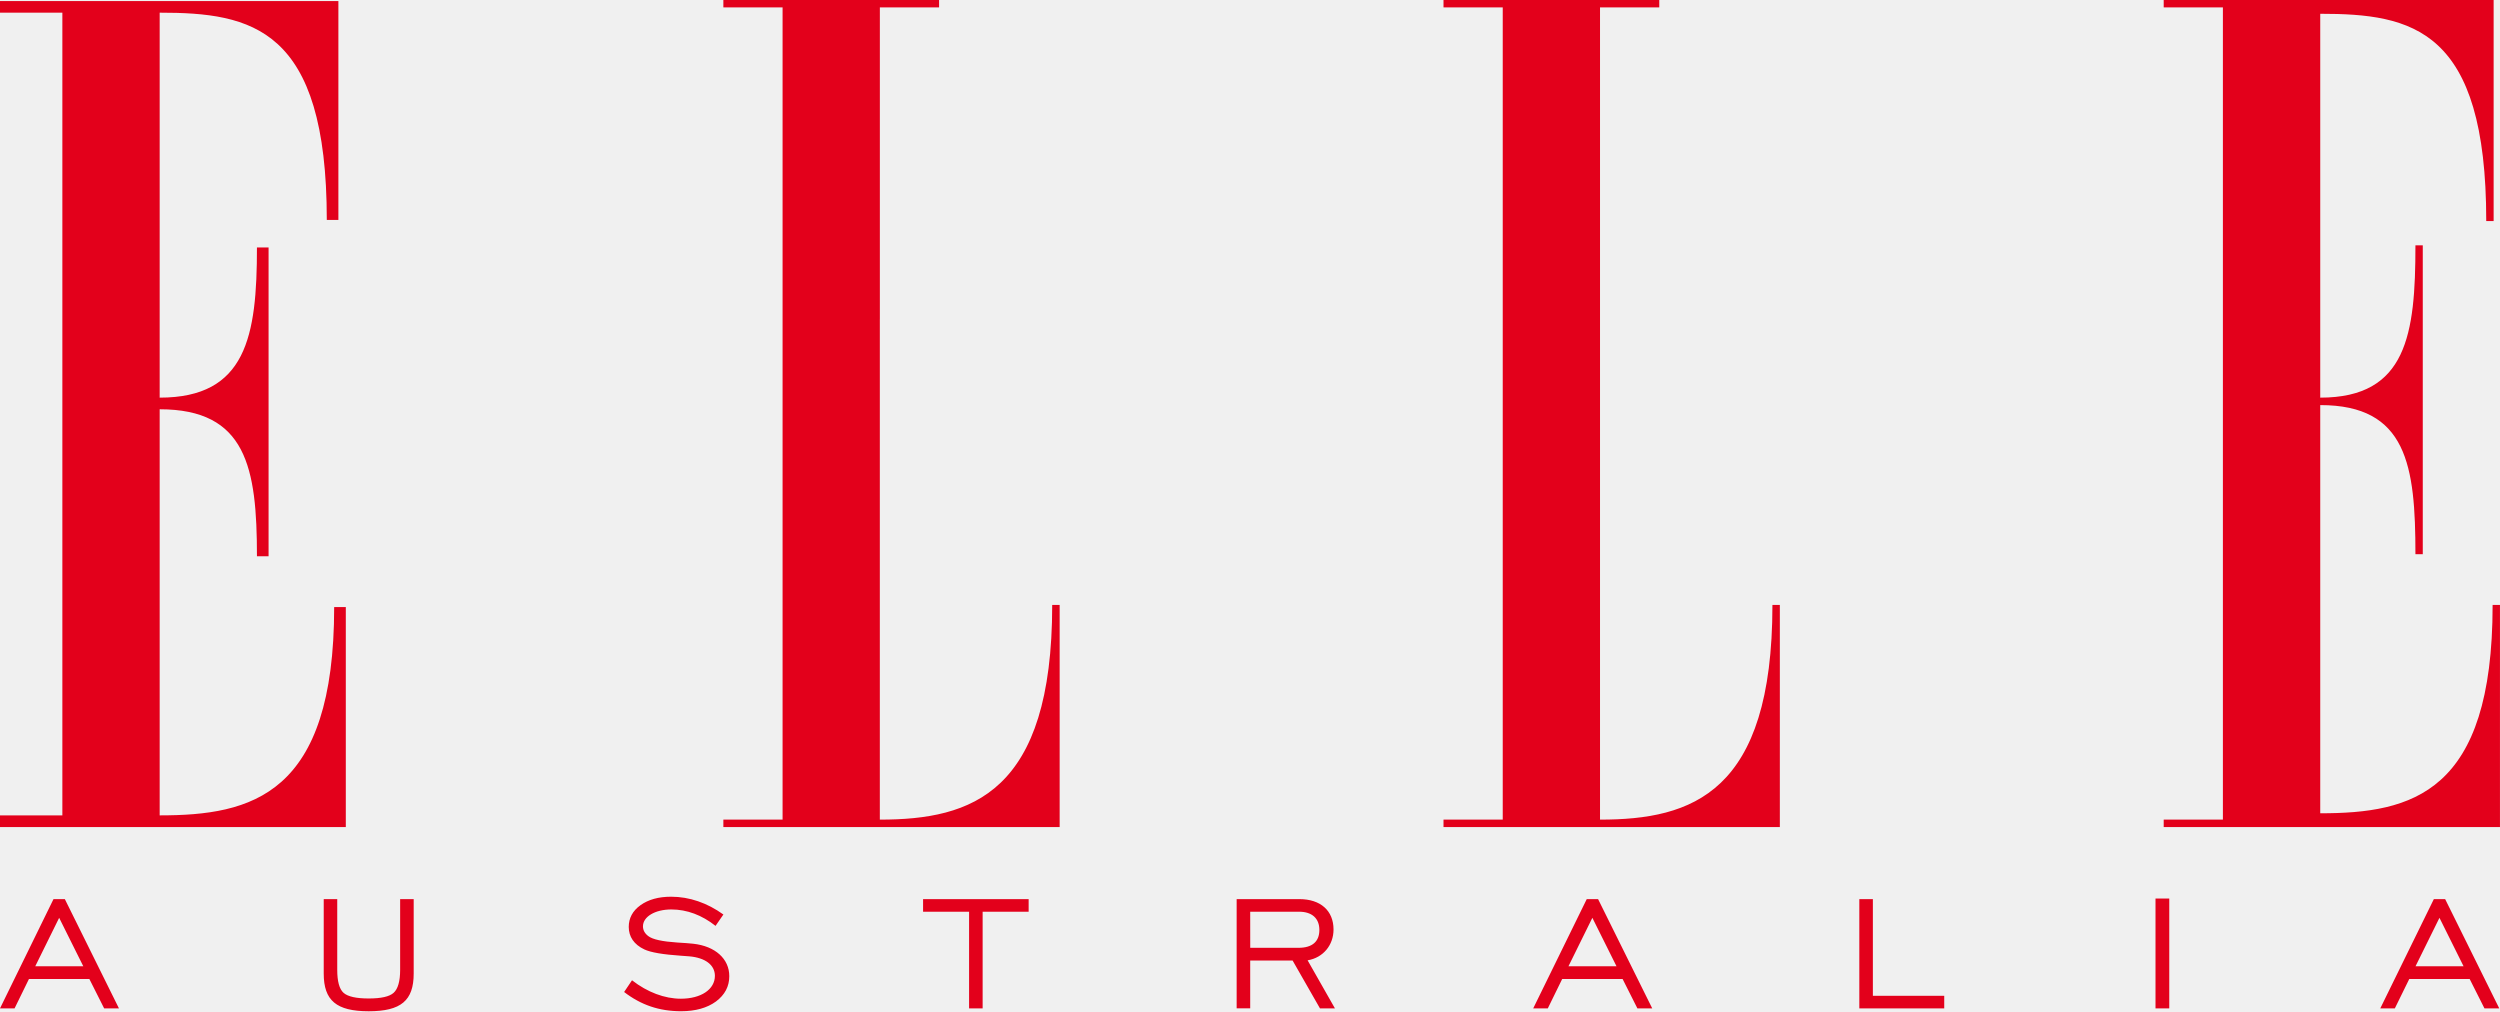
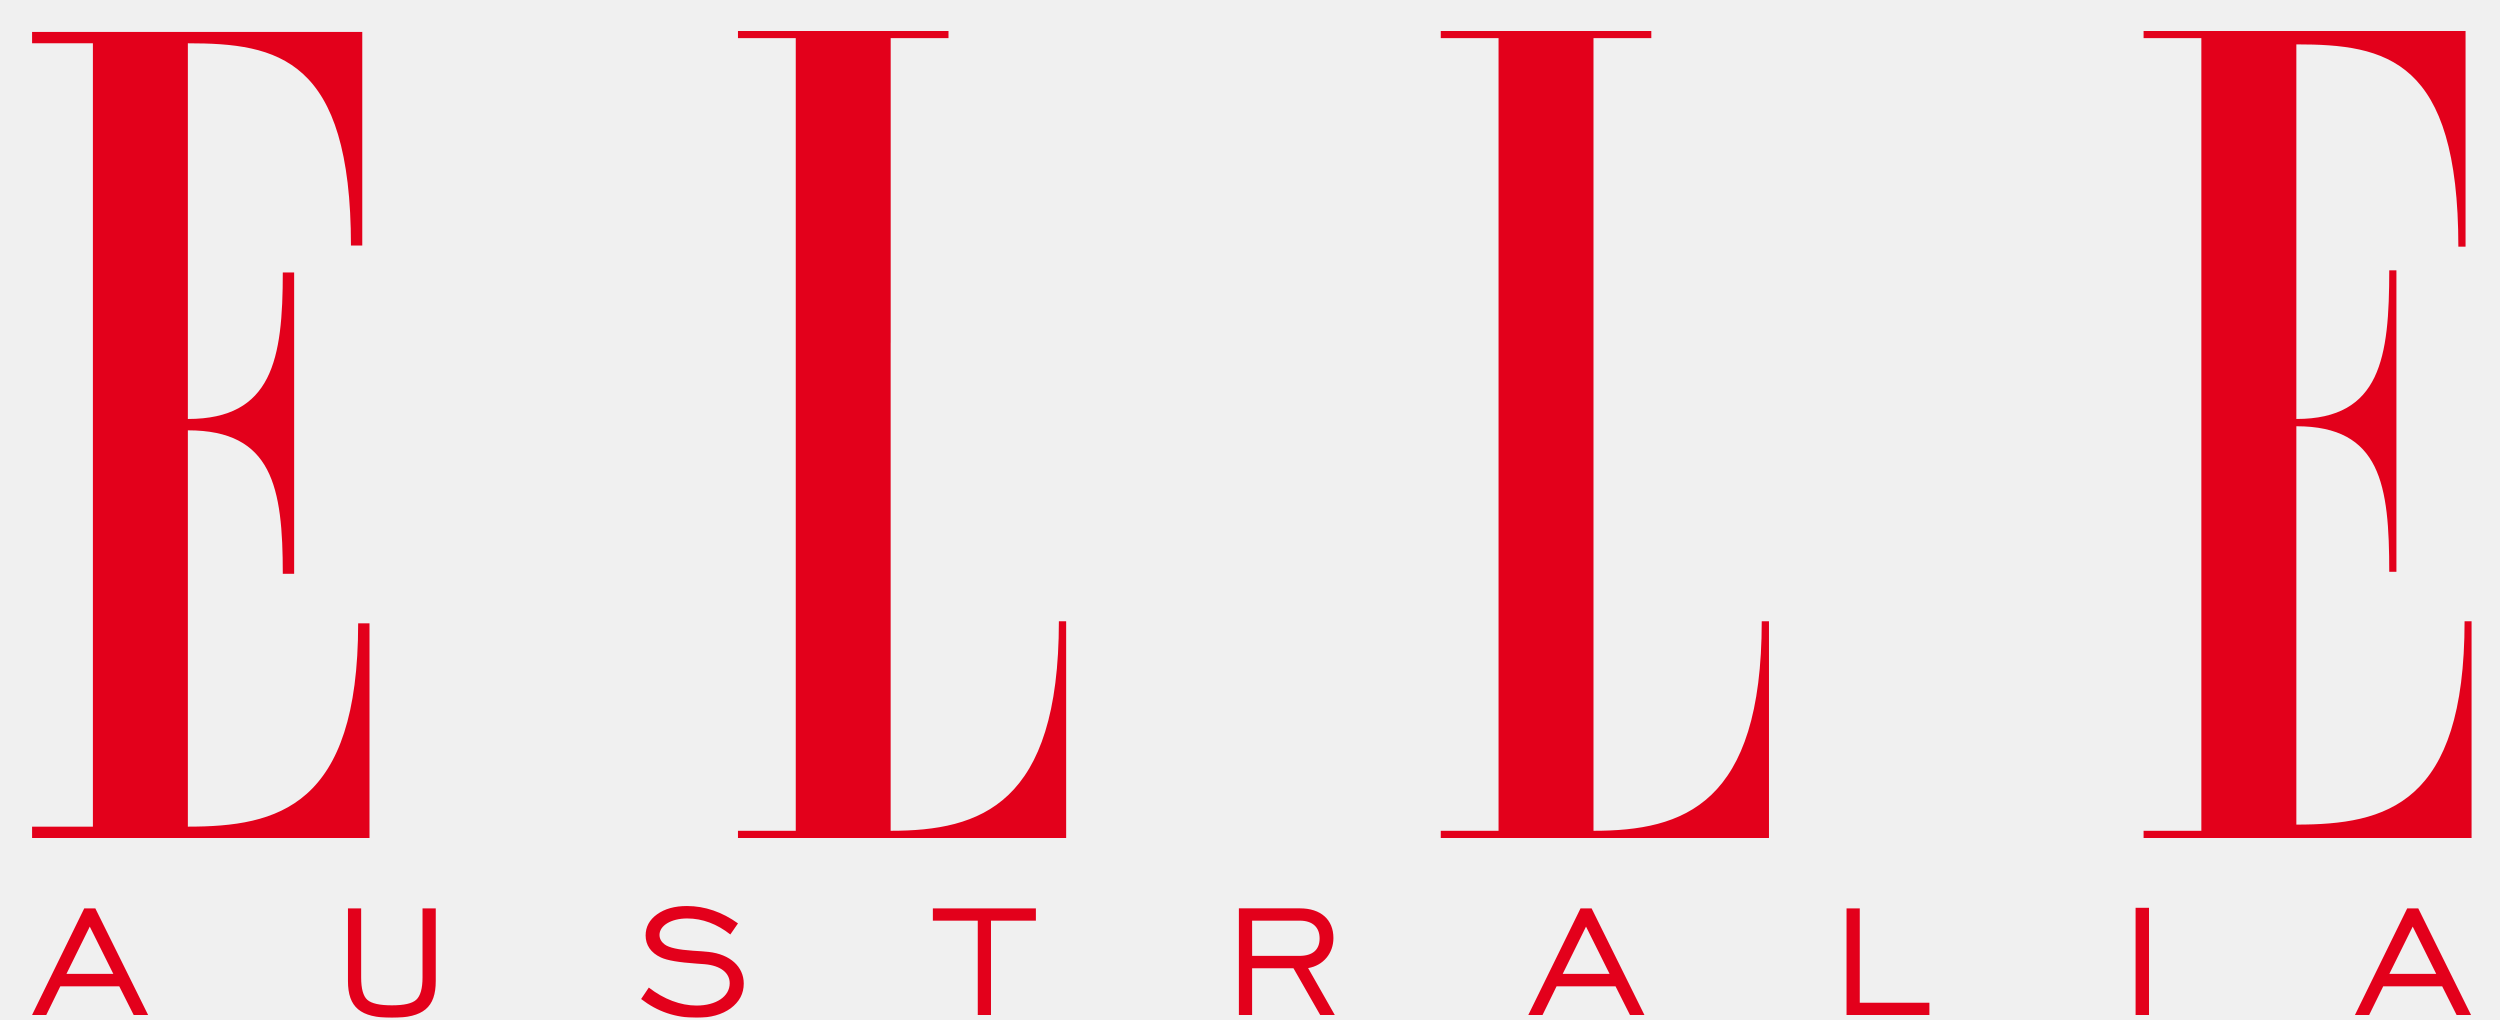
- <svg xmlns="http://www.w3.org/2000/svg" xmlns:xlink="http://www.w3.org/1999/xlink" version="1.1" id="Layer_1" x="0px" y="0px" width="74.168px" height="30px" viewBox="-0.026 -1.06 74.168 30" enable-background="new -0.026 -1.06 74.168 30" xml:space="preserve">
-   <style>
- 		path {
- 			fill: #e3001b
- 		}
- 	</style>
-   <g>
-     <g>
-       <defs>
-         <rect id="SVGID_1_" x="-0.026" y="-1.06" width="74.168" height="30" />
-       </defs>
-       <clipPath id="SVGID_2_">
-         <use xlink:href="#SVGID_1_" overflow="visible" />
-       </clipPath>
-       <path clip-path="url(#SVGID_2_)" d="M73.923,16.886c0,5.585-2.384,6.182-5.114,6.182v-0.816v-9.82v-1.474    c2.572,0,2.824,1.787,2.824,4.424h0.218V6.219h-0.218c0,2.636-0.252,4.518-2.824,4.518V9.795V-0.651    c2.73,0,4.925,0.439,4.925,6.149h0.219V-1.06h-9.788v0.219h1.756v24.097h-1.756v0.22h9.976v-6.59H73.923z M47.442,8.415v-9.256    H49.2V-1.06h-6.401v0.219h1.757v24.097h-1.757v0.22h9.978v-6.59h-0.22c0,5.585-2.384,6.37-5.115,6.37V8.415L47.442,8.415z     M26.077,8.415v-9.256h1.757V-1.06h-6.4v0.219h1.757v24.097h-1.757v0.22h9.977v-6.59H31.19c0,5.585-2.384,6.37-5.114,6.37V8.415z     M9.888,16.949c0,5.584-2.447,6.181-5.177,6.181v-0.815v-9.821v-1.412c2.572,0,2.886,1.726,2.886,4.361h0.345V6.282H7.597    c0,2.635-0.314,4.455-2.886,4.455V9.858V-0.684c2.73,0,4.958,0.439,4.958,6.149h0.344v-6.494H-0.026v0.345h1.85V23.13h-1.85v0.346    h10.259v-6.526H9.888z" />
-     </g>
-     <g>
-       <defs>
-         <rect id="SVGID_3_" x="-0.026" y="-1.06" width="74.168" height="30" />
-       </defs>
-       <clipPath id="SVGID_4_">
-         <use xlink:href="#SVGID_3_" overflow="visible" />
-       </clipPath>
-       <path clip-path="url(#SVGID_4_)" d="M71.022,28.856l0.428-0.872h1.792l0.439,0.872h0.439l-1.605-3.241h-0.336l-1.589,3.241H71.022    z M72.346,26.169l0.715,1.437h-1.425L72.346,26.169z M64.33,25.598h-0.408v3.258h0.408V25.598z M57.654,28.856v-0.373h-2.117    v-2.868h-0.402v3.241H57.654z M45.893,28.856l0.427-0.872h1.792l0.439,0.872h0.44l-1.606-3.241h-0.337l-1.588,3.241H45.893z     M47.215,26.169l0.716,1.437h-1.425L47.215,26.169z M37.064,28.856v-1.42h1.258l0.812,1.42h0.444l-0.811-1.426    c0.461-0.077,0.769-0.45,0.769-0.914c0-0.559-0.384-0.902-1.015-0.902h-1.859v3.241H37.064L37.064,28.856z M37.064,25.988h1.45    c0.385,0,0.602,0.199,0.602,0.541c0,0.344-0.21,0.53-0.619,0.53h-1.432L37.064,25.988L37.064,25.988z M29.126,28.856v-2.868h1.365    v-0.373h-3.132v0.373h1.365v2.868H29.126z M18.49,28.37c0.499,0.384,1.039,0.57,1.688,0.57c0.428,0,0.771-0.096,1.036-0.288    c0.264-0.198,0.396-0.445,0.396-0.752c0-0.512-0.414-0.89-1.07-0.962c-0.114-0.013-0.271-0.024-0.475-0.036    c-0.439-0.03-0.728-0.09-0.86-0.192c-0.103-0.078-0.156-0.175-0.156-0.289c0-0.283,0.354-0.5,0.842-0.5    c0.463,0,0.908,0.168,1.311,0.487l0.233-0.337c-0.475-0.342-1.004-0.528-1.551-0.528c-0.374,0-0.674,0.084-0.909,0.252    c-0.234,0.168-0.348,0.385-0.348,0.644c0,0.29,0.156,0.523,0.462,0.667c0.192,0.091,0.554,0.151,1.089,0.188l0.247,0.018    c0.476,0.042,0.758,0.259,0.758,0.578c0,0.402-0.41,0.679-1.01,0.679c-0.481,0-0.993-0.192-1.449-0.547L18.49,28.37z     M9.578,25.615v2.208c0,0.8,0.377,1.118,1.335,1.118c0.957,0,1.334-0.317,1.334-1.118v-2.208h-0.402v2.099    c0,0.338-0.066,0.566-0.193,0.68c-0.126,0.114-0.373,0.168-0.74,0.168c-0.368,0-0.62-0.055-0.746-0.168s-0.187-0.342-0.187-0.68    v-2.099H9.578L9.578,25.615z M0.406,28.856l0.427-0.872h1.792l0.439,0.872h0.439l-1.605-3.241H1.561l-1.587,3.241H0.406z     M1.729,26.169l0.716,1.437H1.02L1.729,26.169z" />
+ <svg xmlns="http://www.w3.org/2000/svg" xmlns:xlink="http://www.w3.org/1999/xlink" width="76px" height="31px" viewBox="0 0 76 31" version="1.1">
+   <defs>
+     <rect id="path-1" x="0.974" y="0.94" width="74.168" height="30" />
+     <rect id="path-3" x="0.974" y="0.94" width="74.168" height="30" />
+   </defs>
+   <g id="Page-1" stroke="none" stroke-width="1" fill="none" fill-rule="evenodd">
+     <g id="ELLE-logo-redtext">
+       <g id="Clipped">
+         <mask id="mask-2" fill="white">
+           <use xlink:href="#path-1" />
+         </mask>
+         <g id="SVGID_1_" />
+         <path d="M74.923,18.886 C74.923,24.471 72.539,25.068 69.809,25.068 L69.809,24.252 L69.809,14.432 L69.809,12.958 C72.381,12.958 72.633,14.745 72.633,17.382 L72.851,17.382 L72.851,8.219 L72.633,8.219 C72.633,10.855 72.381,12.737 69.809,12.737 L69.809,11.795 L69.809,1.349 C72.539,1.349 74.734,1.788 74.734,7.498 L74.953,7.498 L74.953,0.94 L65.165,0.94 L65.165,1.159 L66.921,1.159 L66.921,25.256 L65.165,25.256 L65.165,25.476 L75.141,25.476 L75.141,18.886 L74.923,18.886 Z M48.442,10.415 L48.442,1.159 L50.2,1.159 L50.2,0.94 L43.799,0.94 L43.799,1.159 L45.556,1.159 L45.556,25.256 L43.799,25.256 L43.799,25.476 L53.777,25.476 L53.777,18.886 L53.557,18.886 C53.557,24.471 51.173,25.256 48.442,25.256 L48.442,10.415 Z M27.077,10.415 L27.077,1.159 L28.834,1.159 L28.834,0.94 L22.434,0.94 L22.434,1.159 L24.191,1.159 L24.191,25.256 L22.434,25.256 L22.434,25.476 L32.411,25.476 L32.411,18.886 L32.19,18.886 C32.19,24.471 29.806,25.256 27.076,25.256 L27.076,10.415 L27.077,10.415 Z M10.888,18.949 C10.888,24.533 8.441,25.13 5.711,25.13 L5.711,24.315 L5.711,14.494 L5.711,13.082 C8.283,13.082 8.597,14.808 8.597,17.443 L8.942,17.443 L8.942,8.282 L8.597,8.282 C8.597,10.917 8.283,12.737 5.711,12.737 L5.711,11.858 L5.711,1.316 C8.441,1.316 10.669,1.755 10.669,7.465 L11.013,7.465 L11.013,0.971 L0.974,0.971 L0.974,1.316 L2.824,1.316 L2.824,25.13 L0.974,25.13 L0.974,25.476 L11.233,25.476 L11.233,18.95 L10.888,18.95 L10.888,18.949 Z" id="Shape" fill="#E3001B" fill-rule="nonzero" mask="url(#mask-2)" />
+       </g>
+       <g id="Clipped">
+         <mask id="mask-4" fill="white">
+           <use xlink:href="#path-3" />
+         </mask>
+         <g id="SVGID_3_" />
+         <path d="M72.022,30.856 L72.45,29.984 L74.242,29.984 L74.681,30.856 L75.12,30.856 L73.515,27.615 L73.179,27.615 L71.59,30.856 L72.022,30.856 Z M73.346,28.169 L74.061,29.606 L72.636,29.606 L73.346,28.169 Z M65.33,27.598 L64.922,27.598 L64.922,30.856 L65.33,30.856 L65.33,27.598 Z M58.654,30.856 L58.654,30.483 L56.537,30.483 L56.537,27.615 L56.135,27.615 L56.135,30.856 L58.654,30.856 Z M46.893,30.856 L47.32,29.984 L49.112,29.984 L49.551,30.856 L49.991,30.856 L48.385,27.615 L48.048,27.615 L46.46,30.856 L46.893,30.856 Z M48.215,28.169 L48.931,29.606 L47.506,29.606 L48.215,28.169 Z M38.064,30.856 L38.064,29.436 L39.322,29.436 L40.134,30.856 L40.578,30.856 L39.767,29.43 C40.228,29.353 40.536,28.98 40.536,28.516 C40.536,27.957 40.152,27.614 39.521,27.614 L37.662,27.614 L37.662,30.855 L38.064,30.855 L38.064,30.856 Z M38.064,27.988 L39.514,27.988 C39.899,27.988 40.116,28.187 40.116,28.529 C40.116,28.873 39.906,29.059 39.497,29.059 L38.065,29.059 L38.064,27.988 Z M30.126,30.856 L30.126,27.988 L31.491,27.988 L31.491,27.615 L28.359,27.615 L28.359,27.988 L29.724,27.988 L29.724,30.856 L30.126,30.856 Z M19.49,30.37 C19.989,30.754 20.529,30.94 21.178,30.94 C21.606,30.94 21.949,30.844 22.214,30.652 C22.478,30.454 22.61,30.207 22.61,29.9 C22.61,29.388 22.196,29.01 21.54,28.938 C21.426,28.925 21.269,28.914 21.065,28.902 C20.626,28.872 20.337,28.812 20.205,28.71 C20.102,28.632 20.049,28.535 20.049,28.421 C20.049,28.138 20.403,27.921 20.891,27.921 C21.354,27.921 21.799,28.089 22.202,28.408 L22.435,28.071 C21.96,27.729 21.431,27.543 20.884,27.543 C20.51,27.543 20.21,27.627 19.975,27.795 C19.741,27.963 19.627,28.18 19.627,28.439 C19.627,28.729 19.783,28.962 20.089,29.106 C20.281,29.197 20.643,29.257 21.178,29.294 L21.425,29.312 C21.901,29.354 22.183,29.571 22.183,29.89 C22.183,30.292 21.773,30.569 21.173,30.569 C20.692,30.569 20.18,30.377 19.724,30.022 L19.49,30.37 Z M10.578,27.615 L10.578,29.823 C10.578,30.623 10.955,30.941 11.913,30.941 C12.87,30.941 13.247,30.624 13.247,29.823 L13.247,27.615 L12.845,27.615 L12.845,29.714 C12.845,30.052 12.779,30.28 12.652,30.394 C12.526,30.508 12.279,30.562 11.912,30.562 C11.544,30.562 11.292,30.507 11.166,30.394 C11.04,30.281 10.979,30.052 10.979,29.714 L10.979,27.615 L10.578,27.615 Z M1.406,30.856 L1.833,29.984 L3.625,29.984 L4.064,30.856 L4.503,30.856 L2.898,27.615 L2.561,27.615 L0.974,30.856 L1.406,30.856 Z M2.729,28.169 L3.445,29.606 L2.02,29.606 L2.729,28.169 Z" id="Shape" fill="#E3001B" fill-rule="nonzero" mask="url(#mask-4)" />
+       </g>
    </g>
  </g>
</svg>
